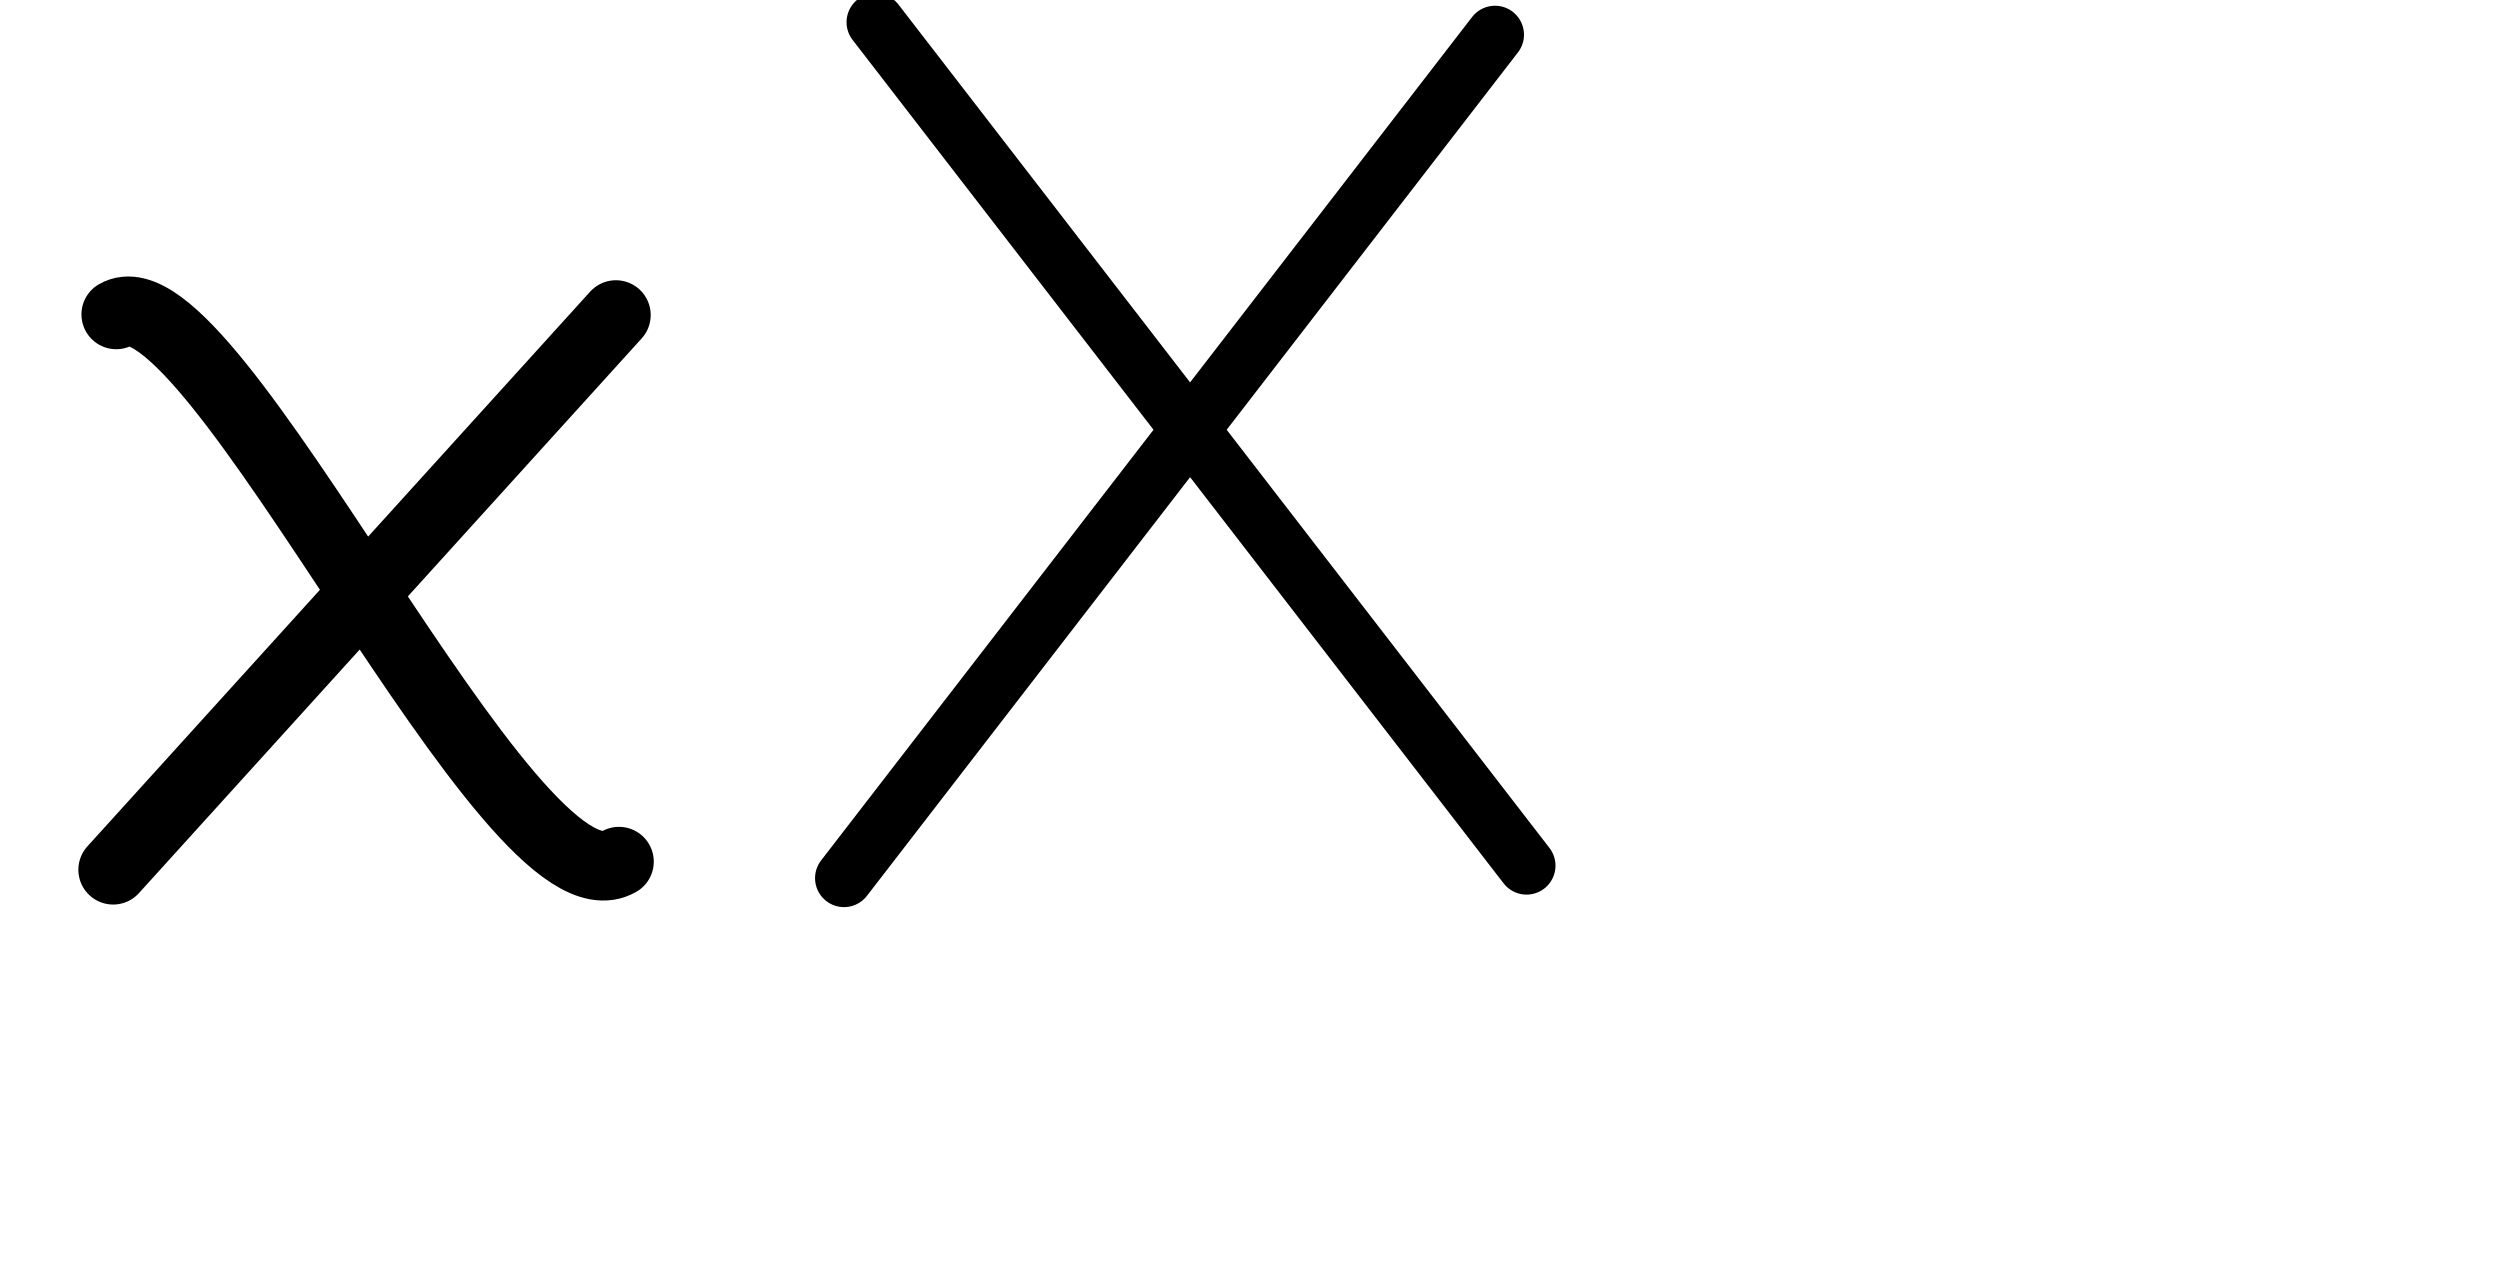
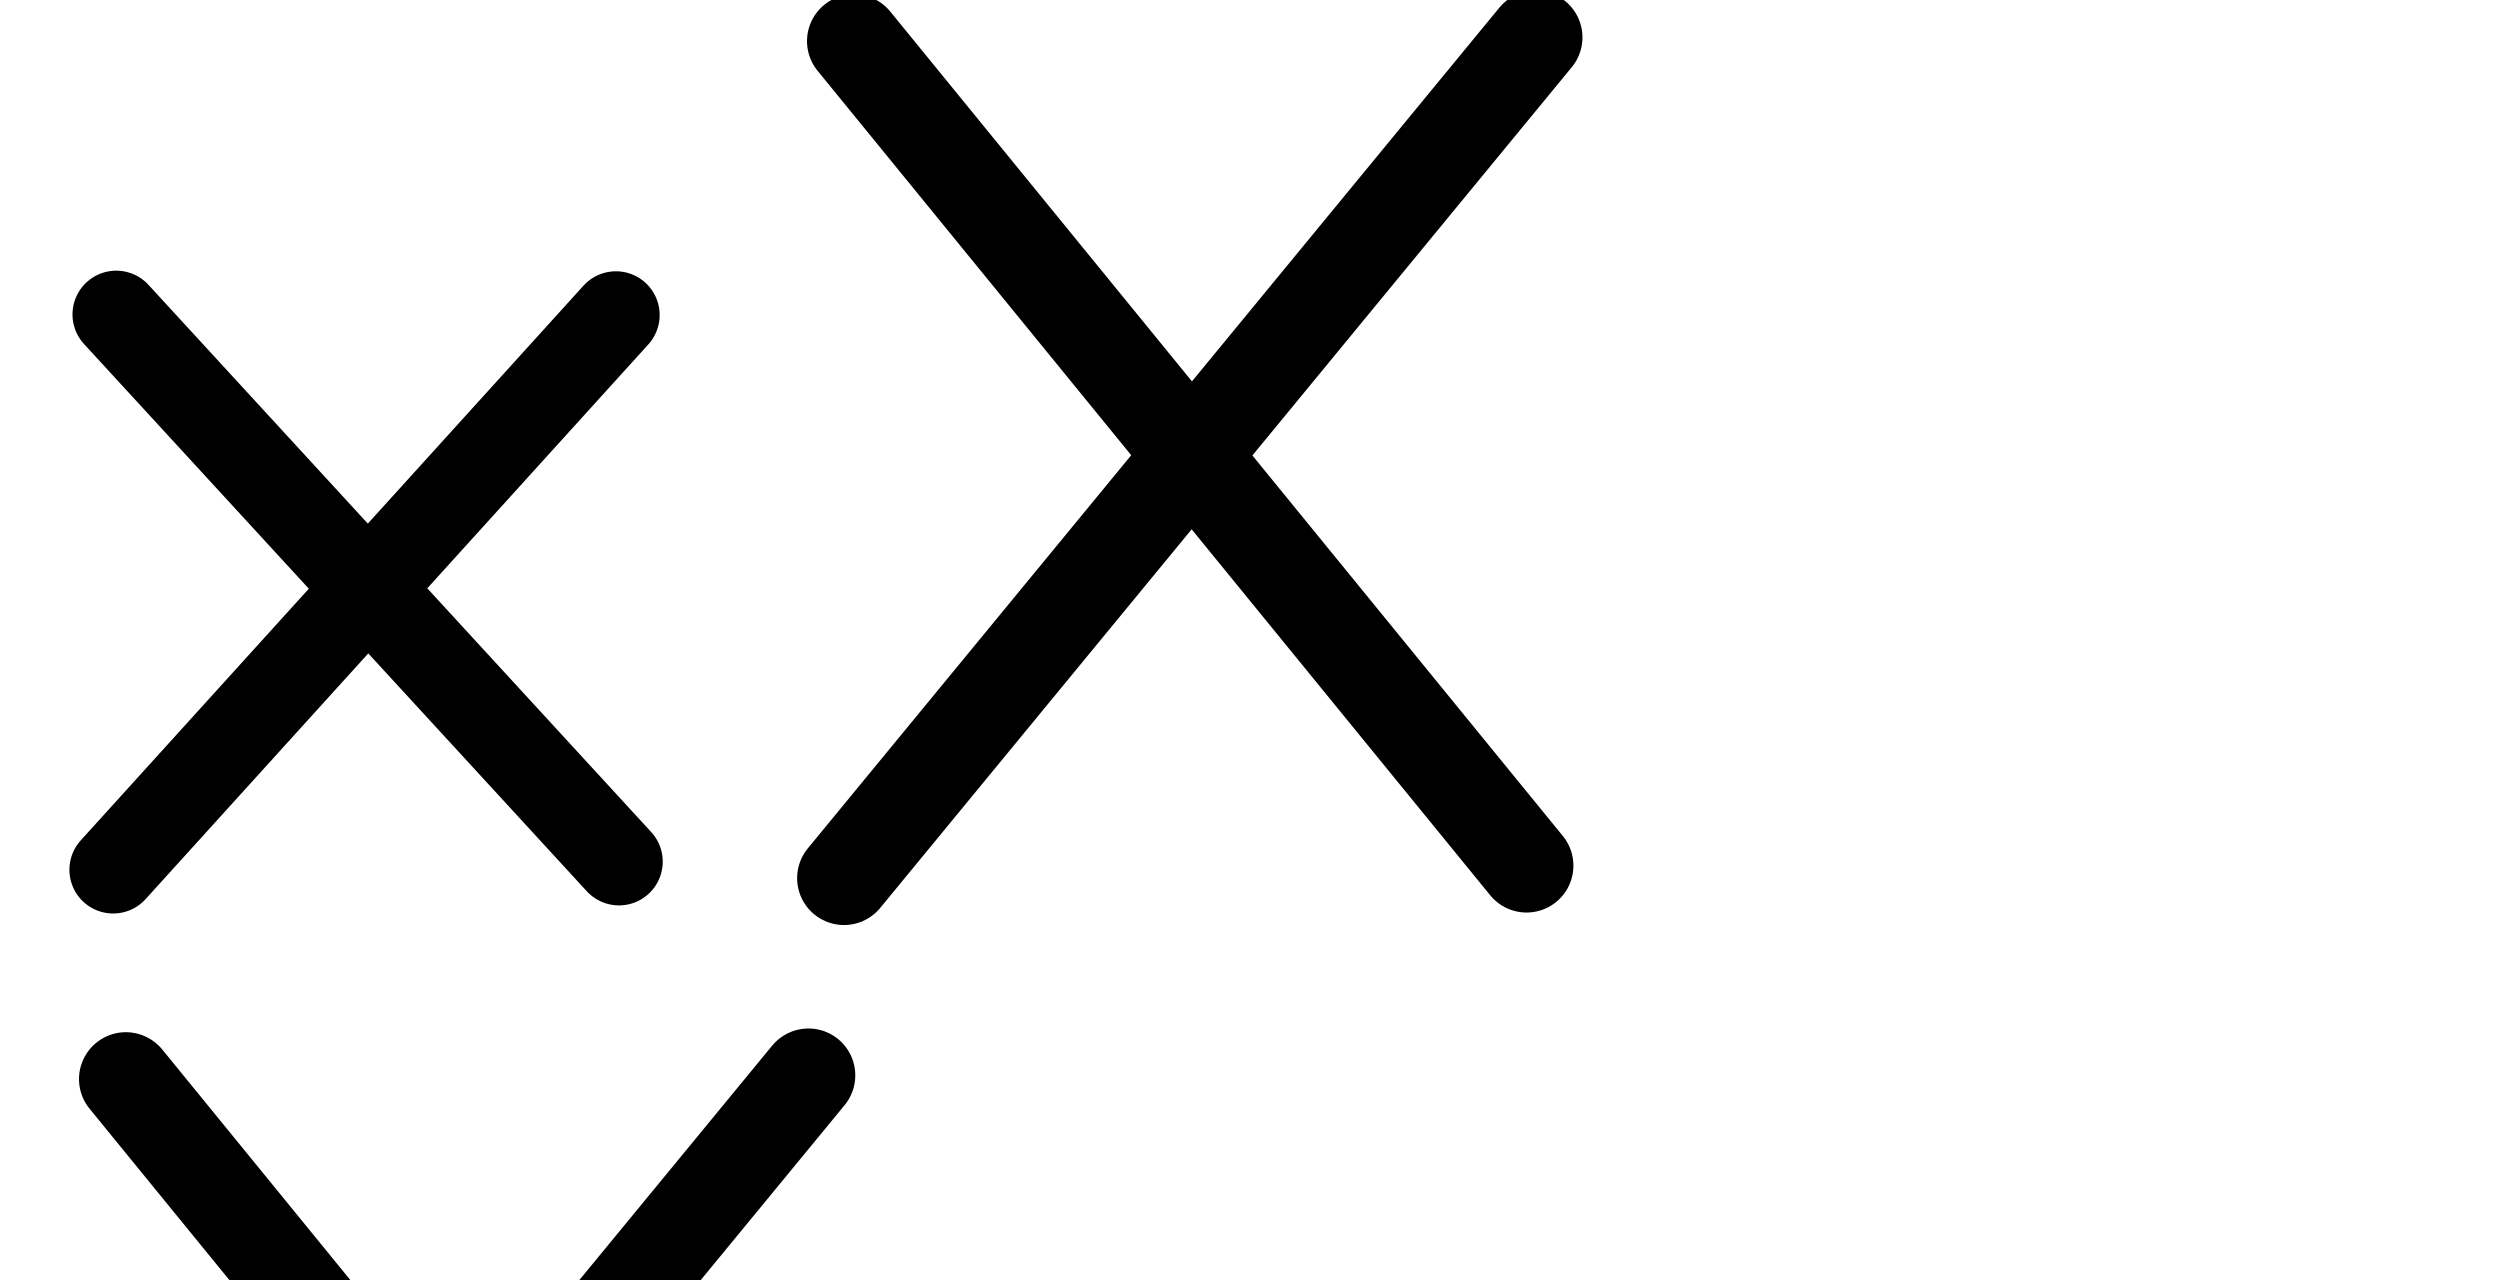
<svg xmlns="http://www.w3.org/2000/svg" version="1.1" id="svg2992" height="2048" width="4000">
  <defs id="defs5498" />
  <g transform="translate(5944.954,1347.694)" id="layer1">
    <g id="layer1-6" transform="translate(-14814.53,16.04333)">
-       <path id="path5706-0" d="m 9050.625,27.861 804.403,-887.551" style="fill:none;fill-rule:evenodd;stroke:#000000;stroke-width:111.349;stroke-linecap:round;stroke-linejoin:round;stroke-miterlimit:4;stroke-dasharray:none;stroke-opacity:1" />
-       <path id="path5706-0-7" d="M 9859.952,14.886 C 9686.959,114.357 9206.917,-947.161 9055.549,-860.665" style="fill:none;fill-rule:evenodd;stroke:#000000;stroke-width:111.349;stroke-linecap:round;stroke-linejoin:round;stroke-miterlimit:4;stroke-dasharray:none;stroke-opacity:1" />
-       <path id="path5706-0-4" d="M 10219.981,41.303 11261.627,-1308.215" style="fill:none;fill-rule:evenodd;stroke:#000000;stroke-width:92.671;stroke-linecap:round;stroke-linejoin:round;stroke-miterlimit:4;stroke-dasharray:none;stroke-opacity:1" />
-       <path id="path5706-0-7-9" d="M 11312.031,21.305 10270.385,-1328.213" style="fill:none;fill-rule:evenodd;stroke:#000000;stroke-width:92.671;stroke-linecap:round;stroke-linejoin:round;stroke-miterlimit:4;stroke-dasharray:none;stroke-opacity:1" />
+       <path id="path5706-0" d="m 9050.625,27.861 804.403,-887.551" style="fill:none;fill-rule:evenodd;stroke:#000000;stroke-width:140;stroke-linecap:round;stroke-linejoin:round;stroke-miterlimit:4;stroke-dasharray:none;stroke-opacity:1" />
+       <path id="path5706-0-7" d="M 9859.952,14.886 9055.549,-860.665" style="fill:none;fill-rule:evenodd;stroke:#000000;stroke-width:140;stroke-linecap:round;stroke-linejoin:round;stroke-miterlimit:4;stroke-dasharray:none;stroke-opacity:1" />
+       <path id="path5706-0-4" d="M 10219.981,41.303 11326.499,-1303.89" style="fill:none;fill-rule:evenodd;stroke:#000000;stroke-width:150;stroke-linecap:round;stroke-linejoin:round;stroke-miterlimit:4;stroke-dasharray:none;stroke-opacity:1" />
+       <path id="path5706-0-7-9" d="M 11312.031,21.305 10235.787,-1297.939" style="fill:none;fill-rule:evenodd;stroke:#000000;stroke-width:150;stroke-linecap:round;stroke-linejoin:round;stroke-miterlimit:4;stroke-dasharray:none;stroke-opacity:1" />
+       <path style="color:#000000;font-style:normal;font-variant:normal;font-weight:normal;font-stretch:normal;font-size:medium;line-height:normal;font-family:sans-serif;text-indent:0;text-align:start;text-decoration:none;text-decoration-line:none;text-decoration-style:solid;text-decoration-color:#000000;letter-spacing:normal;word-spacing:normal;text-transform:none;direction:ltr;block-progression:tb;writing-mode:lr-tb;baseline-shift:baseline;text-anchor:start;white-space:normal;clip-rule:nonzero;display:inline;overflow:visible;visibility:visible;opacity:1;isolation:auto;mix-blend-mode:normal;color-interpolation:sRGB;color-interpolation-filters:linearRGB;solid-color:#000000;solid-opacity:1;fill:#000000;fill-opacity:1;fill-rule:evenodd;stroke:none;stroke-width:140;stroke-linecap:round;stroke-linejoin:round;stroke-miterlimit:4;stroke-dasharray:none;stroke-dashoffset:0;stroke-opacity:1;color-rendering:auto;image-rendering:auto;shape-rendering:auto;text-rendering:auto;enable-background:accumulate" d="M -1612.754 430.234 A 70.007 70.007 0 0 0 -1666.562 548.268 L -1306.873 939.771 L -1671.807 1342.426 A 70.007 70.007 0 1 0 -1568.07 1436.443 L -1211.758 1043.299 L -862.16 1423.818 A 70.007 70.007 0 1 0 -759.064 1329.102 L -1117.348 939.129 L -763.668 548.891 A 70.007 70.007 0 0 0 -813.385 431.158 A 70.007 70.007 0 0 0 -867.402 454.875 L -1212.463 835.602 L -1563.467 453.551 A 70.007 70.007 0 0 0 -1612.754 430.234 z " transform="translate(8869.576,-1363.737)" id="path5706-0-2" />
+       <path style="color:#000000;font-style:normal;font-variant:normal;font-weight:normal;font-stretch:normal;font-size:medium;line-height:normal;font-family:sans-serif;text-indent:0;text-align:start;text-decoration:none;text-decoration-line:none;text-decoration-style:solid;text-decoration-color:#000000;letter-spacing:normal;word-spacing:normal;text-transform:none;direction:ltr;block-progression:tb;writing-mode:lr-tb;baseline-shift:baseline;text-anchor:start;white-space:normal;clip-rule:nonzero;display:inline;overflow:visible;visibility:visible;opacity:1;isolation:auto;mix-blend-mode:normal;color-interpolation:sRGB;color-interpolation-filters:linearRGB;solid-color:#000000;solid-opacity:1;fill:#000000;fill-opacity:1;fill-rule:evenodd;stroke:none;stroke-width:150;stroke-linecap:round;stroke-linejoin:round;stroke-miterlimit:4;stroke-dasharray:none;stroke-dashoffset:0;stroke-opacity:1;color-rendering:auto;image-rendering:auto;shape-rendering:auto;text-rendering:auto;enable-background:accumulate" d="M 1291.473 1645.59 A 75.007 75.007 0 0 0 1234.879 1673.744 L 742.996 2271.727 L 260.205 1679.93 A 75.007 75.007 0 0 0 201.467 1651.51 A 75.007 75.007 0 0 0 143.975 1774.75 L 645.803 2389.883 L 128.361 3018.938 A 75.007 75.007 0 1 0 244.205 3114.227 L 742.516 2508.432 L 1220.219 3093.994 A 75.007 75.007 0 1 0 1336.449 2999.174 L 839.707 2390.275 L 1350.725 1769.033 A 75.007 75.007 0 0 0 1291.473 1645.59 z " transform="translate(8869.576,-1363.737)" id="path5706-0-4-8" />
    </g>
  </g>
</svg>
